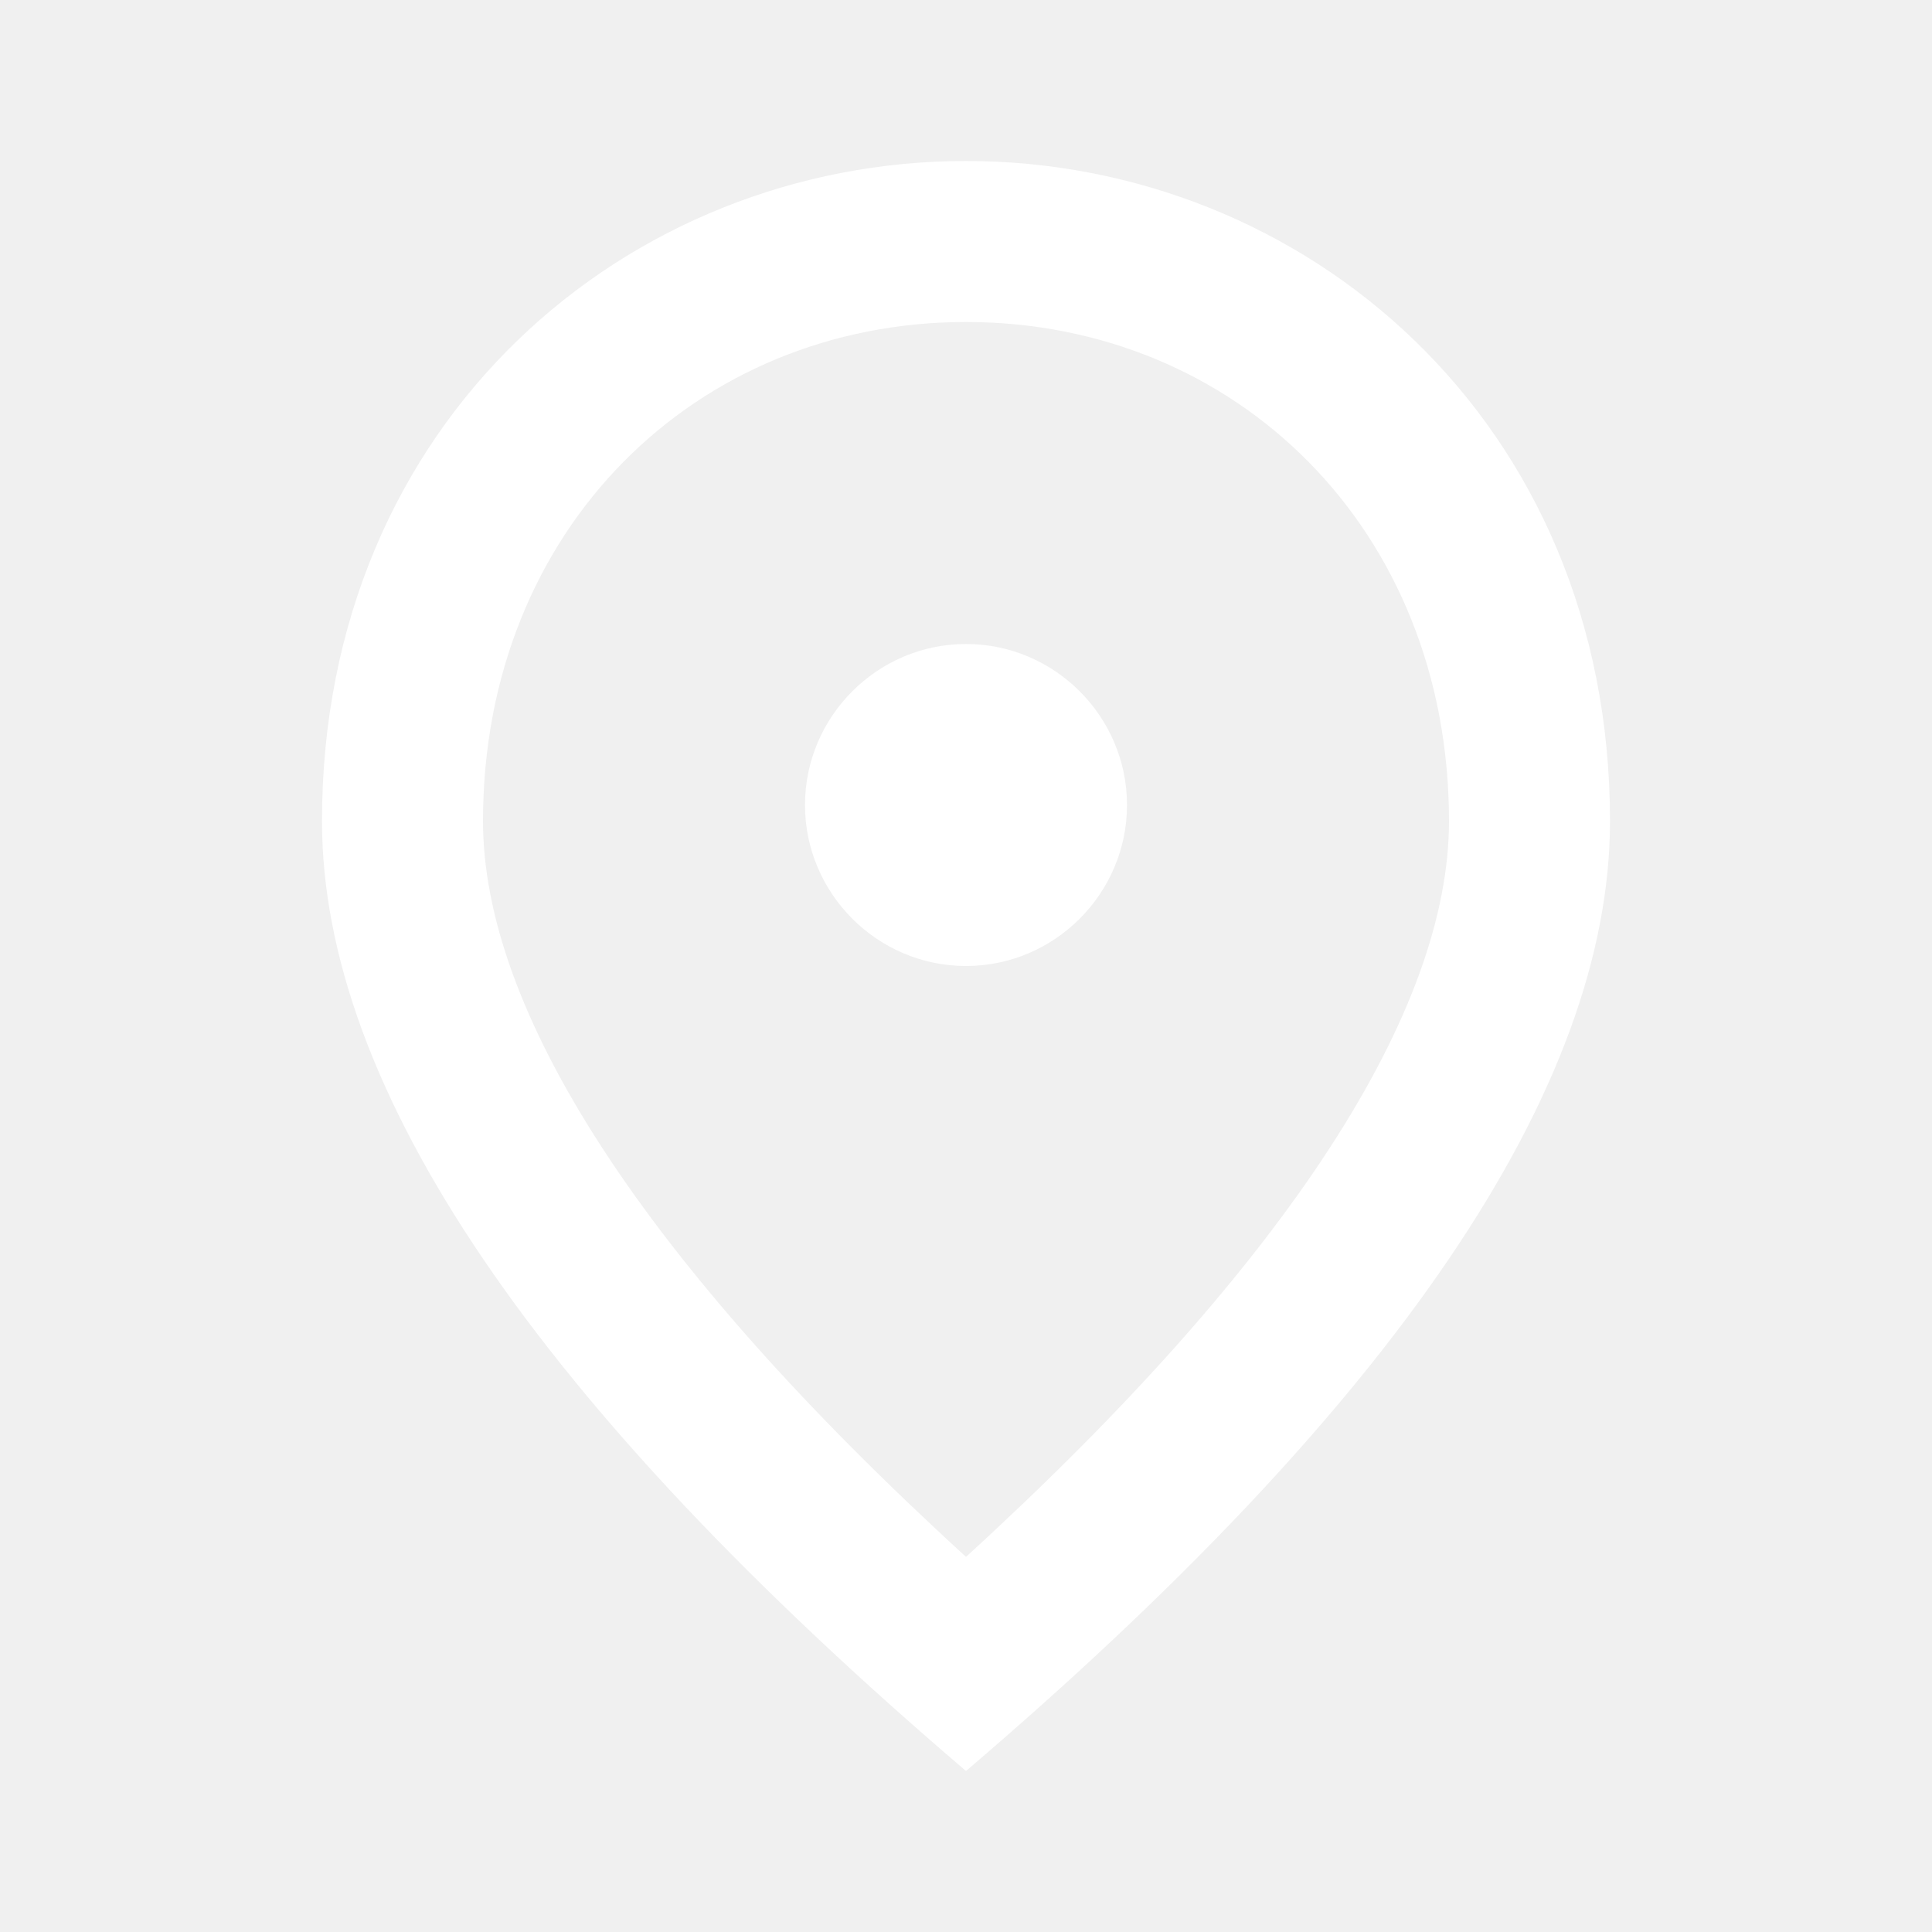
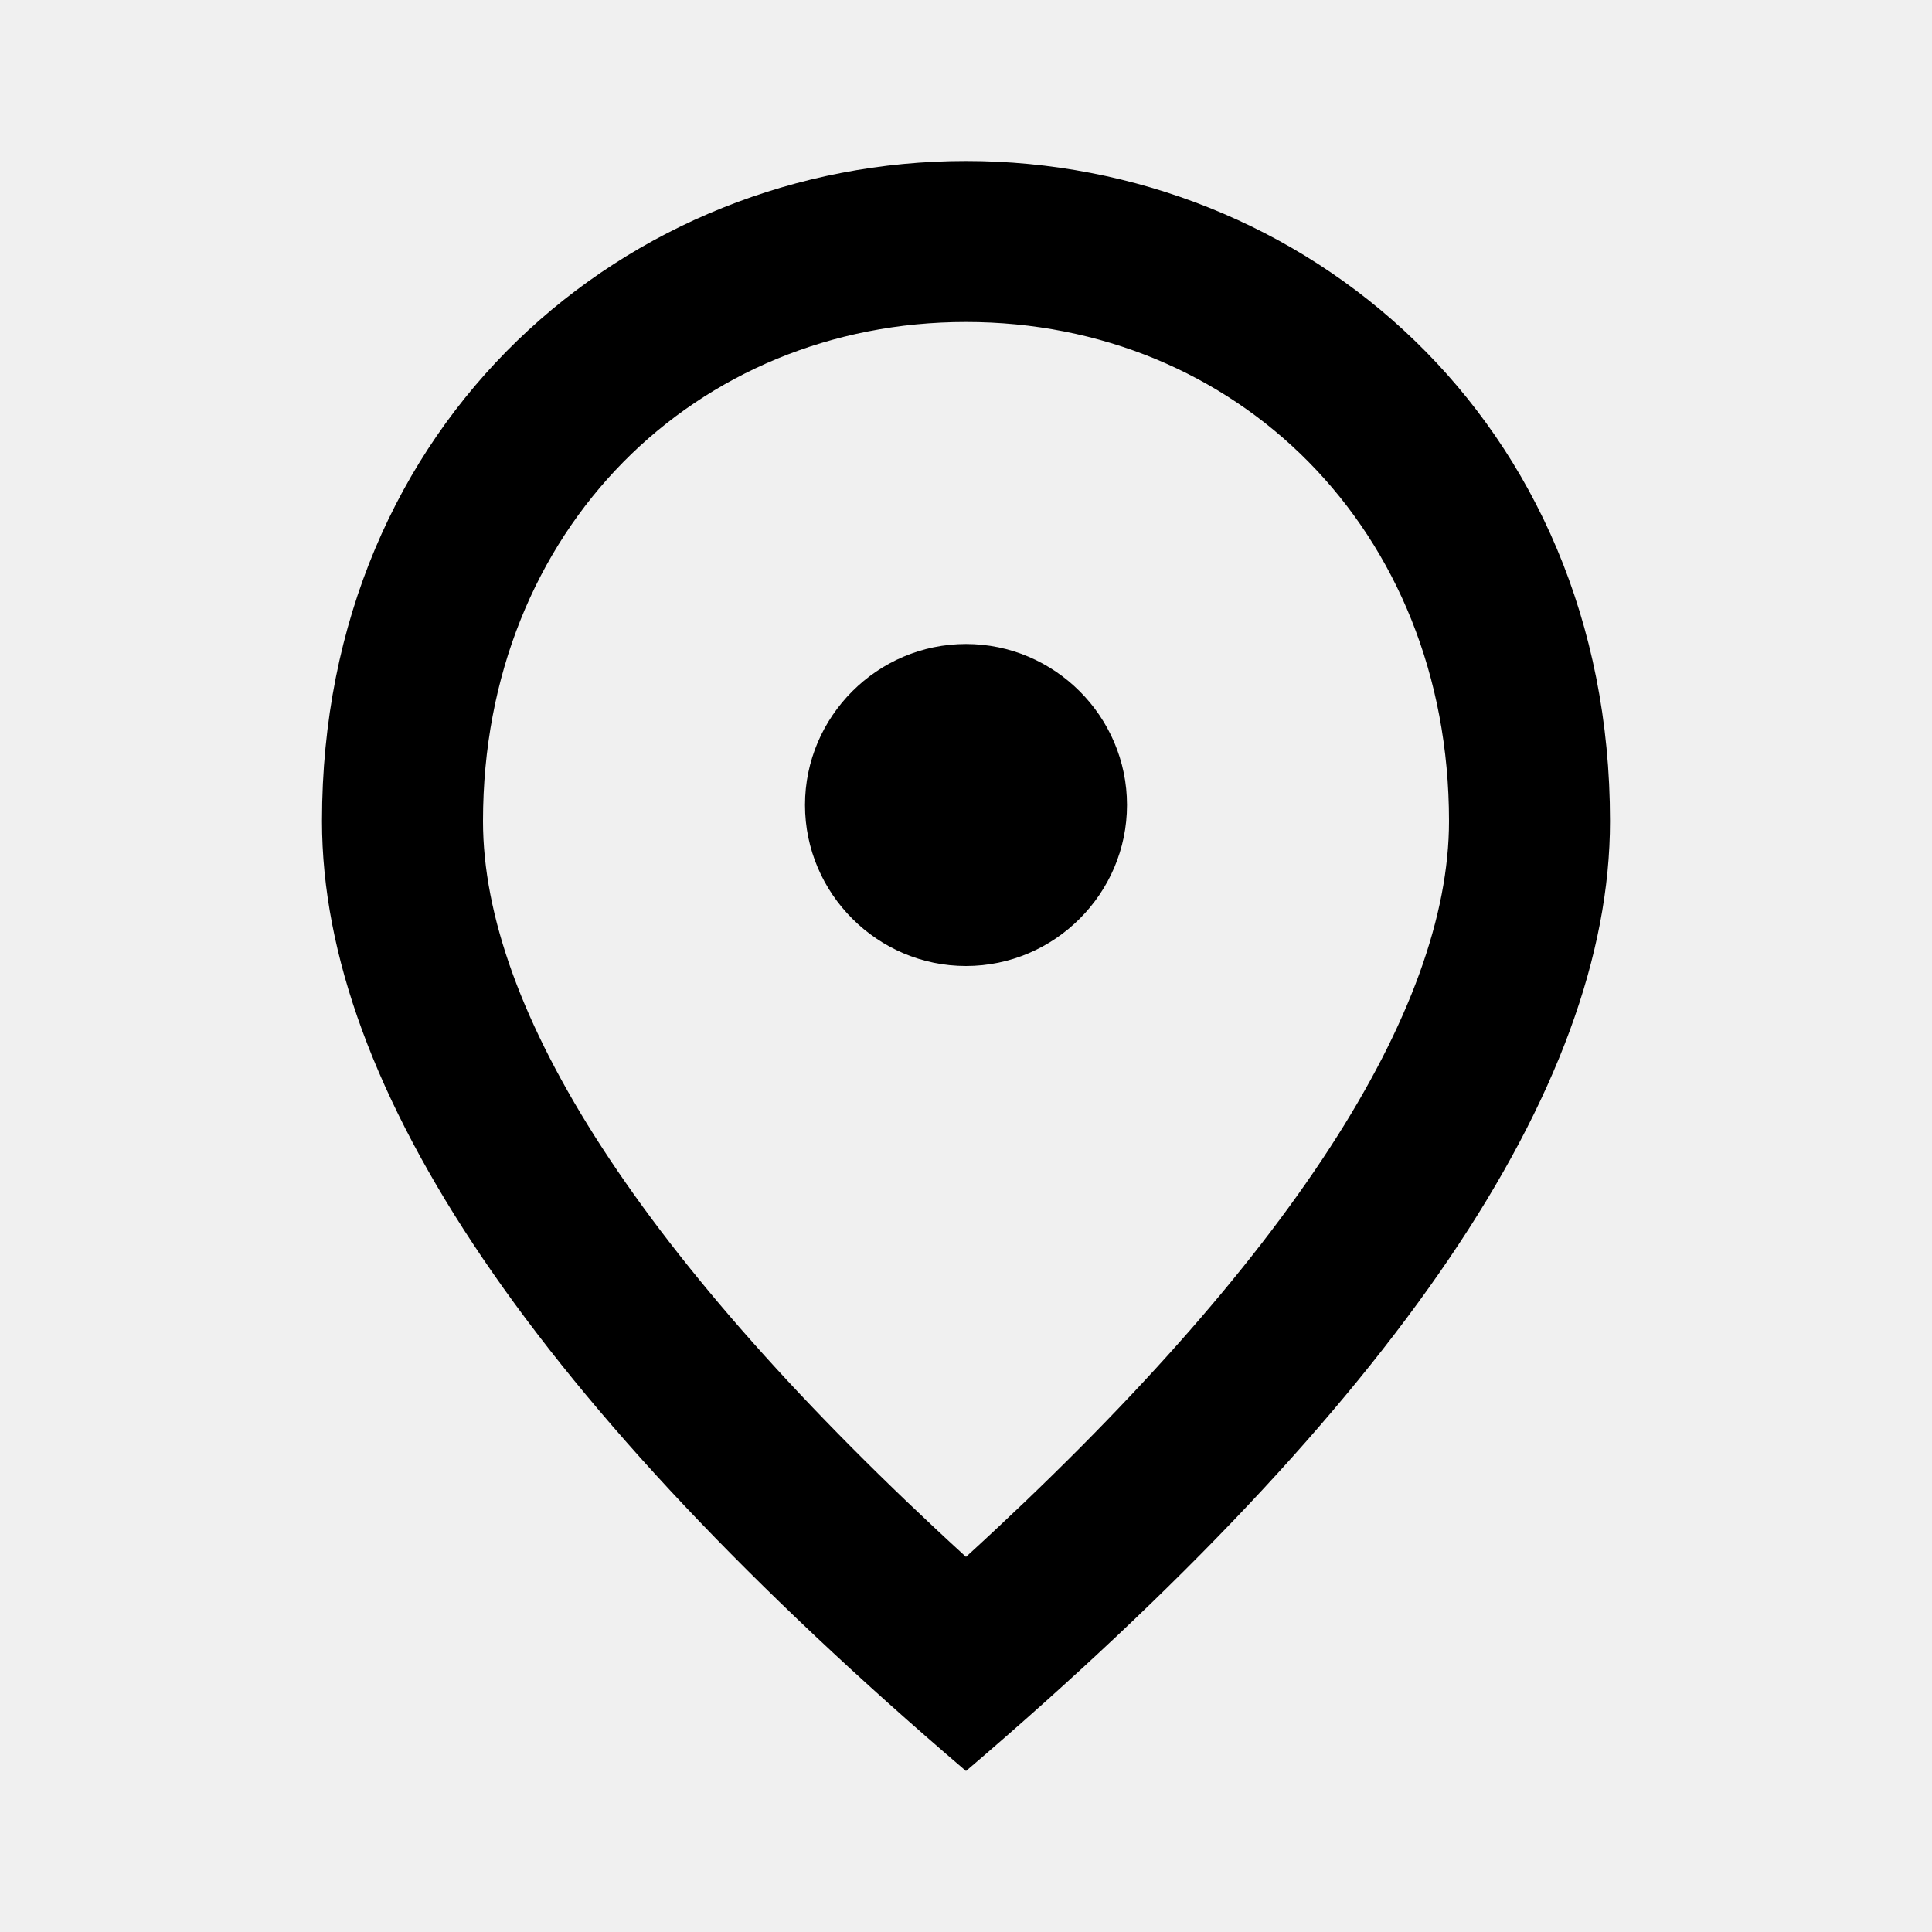
- <svg xmlns="http://www.w3.org/2000/svg" width="30" height="30" viewBox="0 0 30 30" fill="none">
-   <path d="M15 15C13.625 15 12.5 13.875 12.5 12.5C12.5 11.125 13.625 10 15 10C16.375 10 17.5 11.125 17.5 12.5C17.5 13.875 16.375 15 15 15ZM22.5 12.75C22.5 8.213 19.188 5 15 5C10.812 5 7.5 8.213 7.5 12.75C7.5 15.675 9.938 19.55 15 24.175C20.062 19.55 22.5 15.675 22.5 12.75ZM15 2.5C20.25 2.5 25 6.525 25 12.75C25 16.9 21.663 21.812 15 27.5C8.338 21.812 5 16.9 5 12.75C5 6.525 9.75 2.5 15 2.5Z" fill="white" />
+ <svg xmlns="http://www.w3.org/2000/svg" width="30" height="30" viewBox="0 0 30 30">
+   <path d="M15 15C13.625 15 12.5 13.875 12.5 12.5C12.5 11.125 13.625 10 15 10C16.375 10 17.5 11.125 17.5 12.5C17.5 13.875 16.375 15 15 15ZM22.5 12.75C22.5 8.213 19.188 5 15 5C10.812 5 7.5 8.213 7.5 12.75C7.5 15.675 9.938 19.55 15 24.175C20.062 19.55 22.5 15.675 22.5 12.75ZM15 2.5C20.25 2.5 25 6.525 25 12.75C25 16.9 21.663 21.812 15 27.5C8.338 21.812 5 16.9 5 12.75C5 6.525 9.75 2.5 15 2.5Z" fill="currentColor" />
</svg>
